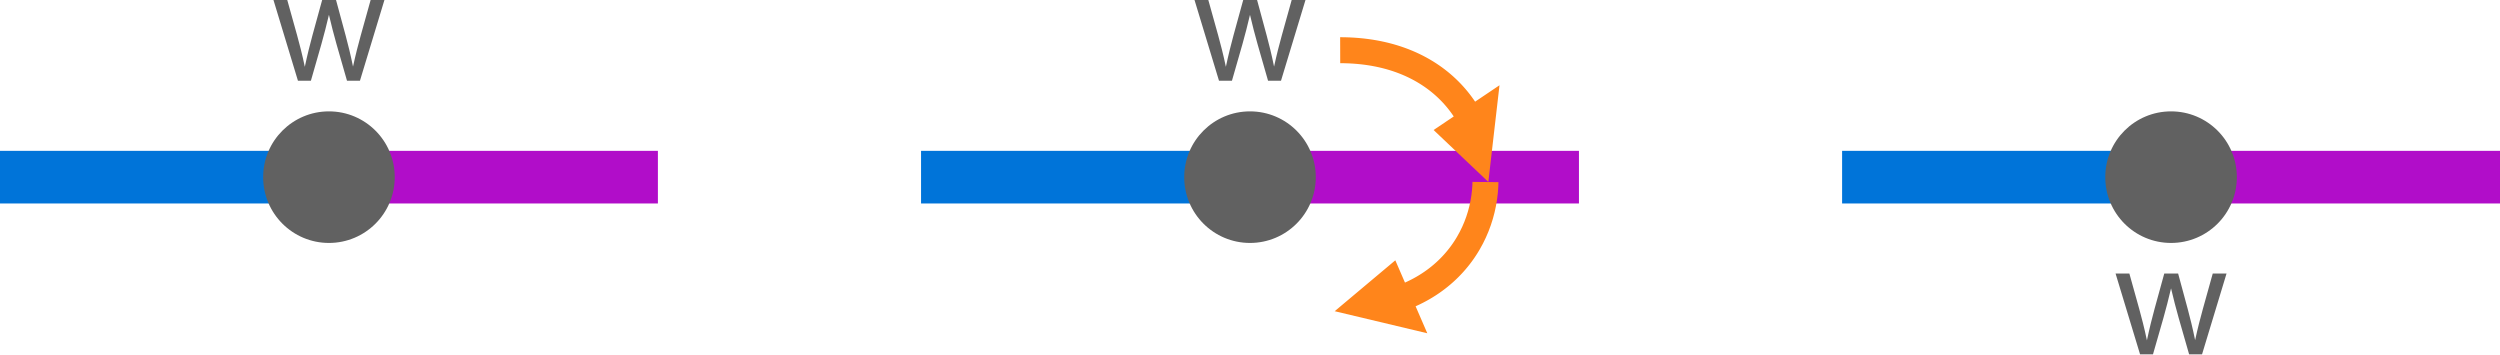
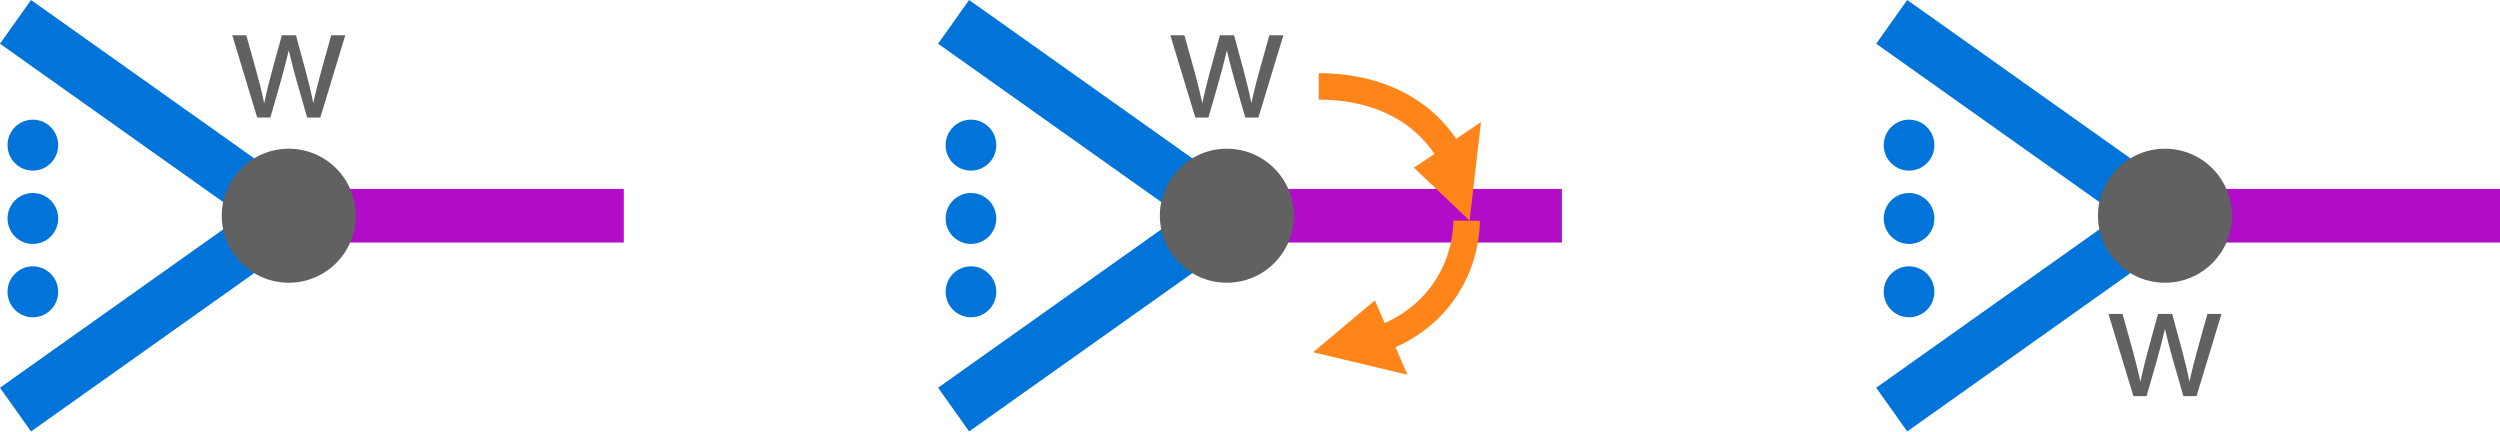
- <svg xmlns="http://www.w3.org/2000/svg" viewBox="0 0 1900 269.279">
-   <path d="M831.574 518.426h-250v-40h250z" style="fill:#0074d9;stroke-width:1.84;stroke-linecap:round;stroke-linejoin:round;paint-order:stroke fill markers" transform="translate(-581.574 -363.786)" />
-   <path d="M1081.574 518.426h-250v-40h250z" style="fill:#b10dc9;stroke-width:1.84;stroke-linecap:round;stroke-linejoin:round;paint-order:stroke fill markers" transform="translate(-581.574 -363.786)" />
-   <text x="785.567" y="425.166" style="font-size:112.438px;font-family:Inter;-inkscape-font-specification:Inter;text-align:start;writing-mode:lr-tb;direction:ltr;text-anchor:start;fill:#616161;stroke-width:3.024;stroke-linecap:round;stroke-linejoin:round;paint-order:stroke fill markers" transform="translate(-581.574 -363.786)">
-     <tspan x="785.567" y="425.166">w</tspan>
+ <svg xmlns="http://www.w3.org/2000/svg" viewBox="0 0 1865.471 321.936" version="1.1" id="svg10" width="1865.471" height="321.936">
+   <defs id="defs10" />
+   <path d="m 465.471,180.969 h -250 v -40 h 250 z" style="fill:#b10dc9;stroke-width:1.84;stroke-linecap:round;stroke-linejoin:round;paint-order:stroke fill markers" id="path2" />
+   <text x="169.464" y="87.709" style="font-size:112.438px;font-family:Inter;-inkscape-font-specification:Inter;text-align:start;writing-mode:lr-tb;direction:ltr;text-anchor:start;fill:#616161;stroke-width:3.024;stroke-linecap:round;stroke-linejoin:round;paint-order:stroke fill markers" id="text2">
+     <tspan x="169.464" y="87.709" id="tspan2">w</tspan>
  </text>
-   <path d="M781.574 498.426a50 50 0 0 1 50-50 50 50 0 0 1 50 50 50 50 0 0 1-50 50 50 50 0 0 1-50-50" style="fill:#616161;stroke-width:2.254;stroke-linecap:round;stroke-linejoin:round;paint-order:stroke fill markers" transform="translate(-581.574 -363.786)" />
-   <path d="M831.574 518.426h-250v-40h250z" style="fill:#0074d9;stroke-width:1.84;stroke-linecap:round;stroke-linejoin:round;paint-order:stroke fill markers" transform="translate(118.426 -363.786)" />
-   <path d="M1081.574 518.426h-250v-40h250z" style="fill:#b10dc9;stroke-width:1.84;stroke-linecap:round;stroke-linejoin:round;paint-order:stroke fill markers" transform="translate(118.426 -363.786)" />
-   <text x="785.567" y="425.166" style="font-size:112.438px;font-family:Inter;-inkscape-font-specification:Inter;text-align:start;writing-mode:lr-tb;direction:ltr;text-anchor:start;fill:#616161;stroke-width:3.024;stroke-linecap:round;stroke-linejoin:round;paint-order:stroke fill markers" transform="translate(118.426 -363.786)">
-     <tspan x="785.567" y="425.166">w</tspan>
+   <g id="svg12-36" transform="translate(700,4.9725453e-4)">
+     <g id="svg12-3-7" transform="matrix(-0.8155953,0.5786227,0.5786227,0.8155953,125.7483,34.49894)">
+       <path d="M 250,175.063 H 0 v -40 h 250 z" style="fill:#0074d9;stroke-width:1.84;stroke-linecap:round;stroke-linejoin:round;paint-order:stroke fill markers" id="path1-6-5" />
+     </g>
+     <g id="svg12-7-3" transform="matrix(1,0,0,-1,36.52187,260.6397)">
+       <g id="svg12-3-5-5" transform="matrix(-0.8155953,0.5786227,0.5786227,0.8155953,89.22643,-26.7965)">
+         <path d="M 250,175.063 H 0 v -40 h 250 z" style="fill:#0074d9;stroke-width:1.84;stroke-linecap:round;stroke-linejoin:round;paint-order:stroke fill markers" id="path1-6-3-6" />
+       </g>
+     </g>
+     <ellipse style="fill:#0074d9;fill-opacity:0.999;stroke:none;stroke-width:2.202;stroke-linejoin:round;stroke-dasharray:2.202, 4.405;paint-order:stroke fill markers" id="path12-2" cx="24.516" cy="163.022" rx="18.899" ry="19.018" />
+     <g id="svg12-2-9" transform="translate(-23.26923,-49.14332)">
+       <ellipse style="fill:#0074d9;fill-opacity:0.999;stroke:none;stroke-width:2.202;stroke-linejoin:round;stroke-dasharray:2.202, 4.405;paint-order:stroke fill markers" id="path12-9-1" cx="47.785" cy="157.443" rx="18.899" ry="19.018" />
+     </g>
+     <g id="svg12-5-2" transform="translate(-25.56273,372.2176)">
+       <ellipse style="fill:#0074d9;fill-opacity:0.999;stroke:none;stroke-width:2.202;stroke-linejoin:round;stroke-dasharray:2.202, 4.405;paint-order:stroke fill markers" id="path12-6-7" cx="50.079" cy="-154.473" rx="18.899" ry="19.018" />
+     </g>
+   </g>
+   <path d="M 1165.471,180.969 H 915.471 v -40 h 250 z" style="fill:#b10dc9;stroke-width:1.84;stroke-linecap:round;stroke-linejoin:round;paint-order:stroke fill markers" id="path5" />
+   <text x="869.464" y="87.709" style="font-size:112.438px;font-family:Inter;-inkscape-font-specification:Inter;text-align:start;writing-mode:lr-tb;direction:ltr;text-anchor:start;fill:#616161;stroke-width:3.024;stroke-linecap:round;stroke-linejoin:round;paint-order:stroke fill markers" id="text5">
+     <tspan x="869.464" y="87.709" id="tspan5">w</tspan>
  </text>
-   <path d="M781.574 498.426a50 50 0 0 1 50-50 50 50 0 0 1 50 50 50 50 0 0 1-50 50 50 50 0 0 1-50-50" style="fill:#616161;stroke-width:2.254;stroke-linecap:round;stroke-linejoin:round;paint-order:stroke fill markers" transform="translate(118.426 -363.786)" />
-   <path d="m971.104 462.595 15.309-10.301-.237-.351-.236-.352-.247-.366-.073-.11-.251-.353-.251-.353-.25-.353-.251-.353-.251-.353-.079-.104-.26-.346-.26-.347-.259-.346-.26-.347-.076-.105-.268-.34-.269-.339-.268-.34-.269-.339-.268-.34-.082-.1-.277-.333-.277-.332-.277-.333-.277-.332-.277-.333-.086-.094-.286-.326-.285-.325-.286-.325-.286-.326-.082-.096-.294-.318-.294-.318-.294-.318-.294-.318-.294-.317-.086-.092-.302-.31-.303-.31-.302-.31-.302-.31-.302-.31-.091-.087-.31-.302-.31-.302-.31-.302-.31-.302-.086-.09-.318-.294-.318-.294-.318-.294-.318-.294-.318-.294-.09-.085-.325-.286-.326-.285-.325-.286-.326-.285-.325-.286-.093-.081-.333-.277-.333-.277-.339-.282-.333-.277-.333-.277-.096-.077-.34-.269-.34-.268-.34-.268-.34-.268-.34-.268-.099-.074-.347-.259-.347-.259-.347-.259-.346-.26-.347-.259-.102-.071-.353-.25-.354-.25-.353-.25-.354-.249-.353-.25-.104-.069-.36-.24-.36-.241-.36-.241-.36-.24-.36-.241-.106-.066-.366-.231-.366-.232-.366-.231-.366-.231-.366-.231-.108-.065-.371-.221-.372-.222-.372-.221-.372-.222-.372-.222-.11-.063-.377-.212-.378-.212-.377-.212-.378-.212-.377-.211-.111-.063-.383-.202-.383-.203-.383-.202-.383-.202-.383-.202-.112-.063-.388-.192-.388-.192-.388-.192-.388-.193-.388-.192-.388-.192-.118-.054-.393-.182-.393-.182-.393-.182-.392-.182-.393-.183-.12-.055-.397-.172-.397-.172-.398-.172-.397-.172-.397-.172-.397-.172-.126-.047-.401-.162-.402-.162-.401-.162-.401-.162-.402-.162-.126-.05-.406-.152-.405-.152-.406-.152-.405-.152-.405-.151-.406-.152-.131-.043-.409-.142-.409-.142-.409-.141-.409-.142-.409-.142-.133-.047-.412-.131-.413-.132-.412-.131-.413-.132-.412-.131-.412-.132-.137-.042-.416-.121-.415-.121-.416-.122-.416-.121-.415-.122-.416-.121-.141-.037-.418-.111-.418-.111-.419-.112-.418-.111-.418-.111-.419-.111-.145-.034-.421-.101-.42-.101-.421-.101-.421-.101-.421-.102-.421-.101-.149-.03-.423-.091-.423-.091-.423-.091-.424-.091-.423-.092-.423-.091-.152-.028-.425-.081-.426-.081-.425-.081-.425-.081-.425-.081-.425-.081-.156-.027-.427-.071-.427-.072-.427-.071-.427-.071-.427-.071-.427-.071-.159-.027-.429-.061-.428-.062-.429-.061-.428-.061-.429-.062-.428-.061-.429-.061-.164-.017-.43-.052-.43-.052-.429-.051-.43-.052-.43-.052-.43-.051-.167-.019-.431-.041-.431-.042-.431-.042-.43-.042-.431-.042-.431-.042-.431-.042-.172-.011-.431-.033-.432-.032-.432-.033-.431-.032-.432-.033-.432-.032-.175-.014-.432-.023-.432-.023-.433-.023-.432-.023-.432-.023-.432-.023-.433-.023-.179-.009-.432-.014-.433-.013-.433-.014-.433-.014-.432-.014-.433-.013-.433-.014-.183-.004-.432-.005-.433-.005-.433-.004-.433-.005-.433-.004-.433-.005-.433-.004.001-.083-.003-.075.005-.077-.003-.075.001-.083v-.069l.001-.082-.003-.075.001-.083v-.069l.001-.083-.003-.075.001-.082v-.069l.001-.083-.003-.075.001-.083-.001-.069.002-.082-.004-.075.002-.083-.001-.069-.003-.075.001-.083-.003-.074.005-.077-.003-.075.001-.083-.003-.075.004-.077-.003-.074.001-.083-.003-.075.005-.077-.003-.075.001-.083-.003-.074.005-.078-.004-.074.002-.083-.004-.075.005-.077-.003-.075.001-.083-.003-.074.005-.077-.004-.075.002-.083-.001-.069.002-.083-.004-.075.002-.082-.001-.069.001-.083-.003-.075.001-.083v-.069l-.003-.074.005-.077-.003-.075.001-.083-.003-.075.004-.077-.003-.074.001-.083-.003-.075.005-.077-.003-.075.001-.083-.003-.075.004-.077-.003-.074.001-.083-.003-.075.005-.077-.003-.075.001-.083-.003-.075.005-.077-.004-.074.002-.083-.001-.069.001-.083-.003-.075.001-.083v-.068l.001-.083-.003-.075.001-.083v-.069l.001-.083-.003-.074.001-.083v-.069l.001-.083-.003-.075.001-.083v-.068l.001-.083-.003-.075-.003-.075.004-.077-.003-.075.001-.083-.003-.074.005-.077-.003-.075.001-.083-.003-.075.005-.077-.004-.075.002-.082-.004-.075.005-.077-.003-.075.001-.083-.003-.075.005-.077-.001-.068.002-.083-.004-.075.002-.083-.001-.069.002-.083-.004-.074.002-.083-.001-.069.001-.083-.003-.075.001-.083v-.069l.001-.082-.003-.075.001-.083v-.069l-.003-.075.001-.083-.003-.074.005-.077-.004-.075.002-.083-.004-.075.005-.077-.003-.075.001-.082-.003-.075.005-.077-.003-.075.001-.083-.003-.075.004-.077-.003-.074.001-.083-.003-.075.005-.077-.003-.075.001-.083-.003-.074.004-.078-.003-.074.001-.083v-.069l.001-.083-.003-.075.001-.083v-.068l.001-.083-.003-.075.001-.083v-.069l.001-.083-.003-.074.001-.083v-.069l.001-.083-.003-.075.001-.083v-.068l-.003-.075.001-.083-.003-.075-.001-.069-.003-.074.005-.077-.003-.075.001-.083-.003-.075.004-.077-.003-.075.001-.082-.003-.075.005-.077-.003-.075.001-.083-.003-.075.005-.077-.004-.074.001-.083v-.069l.001-.083-.003-.075.001-.083v-.068l.001-.083-.003-.075.001-.083v-.069l.001-.083-.003-.074.001-.083v-.069l.001-.083-.003-.075-.003-.074.005-.077-.004-.075.001-.083-.003-.075.005-.077-.003-.075.001-.082-.003-.075.005-.077-.004-.075.002-.083-.004-.075.005-.077-.003-.074.001-.083-.003-.075.005-.077-.003-.075.001-.083-.004-.074.005-.078-.003-.074.001-.083v-.069l.001-.083-.003-.075.001-.082v-.069l.001-.083v-.069l.001-.083-.003-.075.001-.082v-.069l.001-.083-.003-.075-.003-.075.004-.077-.003-.074.001-.083-.003-.075.005-.077.433.004.433.005.433.005.432.004.433.005.433.004.433.005.433.004.6.017.433.014.433.014.433.013.432.014.433.014.433.014.603.021.432.023.432.023.432.023.433.023.432.023.432.023.433.023.604.036.432.032.432.033.431.032.432.033.432.032.431.033.432.032.606.052.431.042.431.042.431.042.431.042.43.042.431.042.431.042.607.07.43.052.429.051.43.052.43.052.43.051.43.052.607.079.429.062.429.061.428.061.429.062.428.061.429.061.608.09.427.072.427.071.427.071.427.071.427.071.427.072.427.071.608.111.425.082.425.081.425.081.426.081.425.081.425.081.607.125.423.091.424.091.423.091.423.091.423.091.423.091.607.139.42.101.421.101.421.102.421.101.421.101.421.101.604.154.419.111.418.111.419.112.418.111.418.111.419.111.602.17.415.122.416.121.415.122.416.121.415.121.416.122.599.187.412.131.413.132.412.132.412.131.413.132.598.195.409.141.409.142.409.142.409.142.409.141.409.142.594.214.405.152.405.152.406.152.405.151.406.152.405.152.587.234.402.162.401.162.402.162.401.162.402.162.584.244.398.172.397.172.397.172.397.172.398.172.581.255.393.182.393.182.392.182.393.182.393.182.393.183.572.276.388.192.388.192.388.192.388.192.388.192.568.289.383.202.383.202.383.202.383.202.382.202.563.301.377.212.378.212.377.212.378.212.377.211.378.212.55.324.372.222.372.221.372.222.372.221.372.222.543.337.366.231.366.231.366.231.366.232.366.231.535.35.36.241.36.241.36.24.36.241.36.241.526.364.353.25.354.25.353.25.354.25.353.25.517.378.346.259.347.259.347.259.347.259.347.26.506.392.34.268.34.268.34.268.34.268.34.268.495.406.332.277.34.283.332.277.333.276.49.412.326.286.325.285.326.286.325.285.326.286.478.426.317.293.318.294.318.294.318.294.318.294.465.44.31.302.31.302.31.302.31.302.31.302.451.454.302.31.302.31.302.31.303.31.302.31.436.467.294.317.294.318.294.318.294.318.43.472.285.325.286.326.286.325.285.325.286.326.414.485.277.332.277.333.277.332.277.333.278.333.398.497.268.34.269.339.268.34.269.34.39.502.259.347.26.346.26.346.259.347.26.346.37.515.25.353.25.353.26.352.25.353.36.52.25.366.23.352.24.351 18.54-12.47-8.48 73.453zm-29.09 99.024 7.335 16.932.114-.047.384-.178.401-.186.392-.182.393-.182.393-.183.393-.182.116-.059.388-.192.388-.192.388-.192.388-.192.388-.192.115-.059.383-.202.383-.202.382-.202.383-.202.383-.202.114-.058.377-.212.378-.212.377-.212.378-.212.378-.212.112-.059.372-.221.371-.222.372-.221.372-.222.372-.221.372-.222.105-.07.366-.231.366-.231.366-.231.366-.231.366-.232.103-.071.36-.241.359-.24.36-.241.36-.24.36-.241.101-.073.353-.25.354-.25.353-.25.353-.25.354-.25.098-.076.347-.259.347-.259.347-.259.346-.26.347-.259.096-.078.34-.269.34-.268.34-.268.339-.268.34-.268.093-.082.339-.282.333-.277.333-.277.333-.277.096-.078.326-.285.325-.286.326-.285.325-.286.326-.285.093-.082.318-.294.318-.294.318-.293.318-.294.318-.294.09-.086.31-.302.31-.303.31-.302.31-.302.31-.302.087-.091.302-.31.302-.31.302-.31.302-.31.091-.088.293-.318.294-.317.294-.318.294-.318.294-.318.086-.093.286-.325.286-.326.285-.325.286-.325.286-.326.081-.098.277-.332.277-.333.278-.333.277-.332.085-.097.268-.339.269-.34.268-.34.269-.339.268-.34.08-.102.26-.346.26-.347.26-.346.259-.346.26-.347.075-.107.25-.353.251-.353.251-.353.251-.353.078-.107.241-.359.242-.359.242-.359.241-.359.242-.359.072-.113.233-.365.232-.365.233-.365.232-.365.075-.112.223-.371.224-.371.223-.371.223-.371.223-.371-.005.01.209-.379.209-.379.209-.379.209-.379.209-.379.21-.379.209-.379.209-.379.209-.379.209-.379-.072.138.19-.389.19-.389.19-.389.19-.389.191-.389.19-.389.19-.389.19-.389.19-.389.19-.389-.063.136.171-.398.17-.398.171-.397.17-.398.171-.398.171-.398.17-.398.171-.397.17-.398.171-.398-.055.133.151-.405.151-.406.151-.406.151-.406.151-.405.151-.406.151-.406.151-.405.151-.406.151-.406-.048.131.131-.413.131-.412.131-.413.131-.412.131-.413.132-.412.131-.413.131-.412.131-.413.131-.412-.043.128.112-.419.111-.418.111-.418.111-.419.112-.418.111-.419.111-.418.111-.418.111-.419.112-.418-.039.125.091-.423.092-.423.091-.423.091-.423.091-.424.091-.423.091-.423.091-.423.091-.423-.014.126.071-.427.071-.427.071-.427.071-.427.071-.427.071-.427.071-.427.071-.427.071-.427.071-.427-.011.124.051-.43.05-.429.051-.43.051-.43.053-.43.05-.43.05-.43.05-.43.05-.43.05-.43-.01.123.03-.432.03-.432.03-.432.03-.432.04-.431.03-.432.03-.432.03-.432.03-.432.03-.431-.01.121.01-.433.01-.433.01-.433.01-.432.01-.433.09.002.07-.002.08.006.07-.003.09.003h.06l.09.003.07-.003.08.003h.07l.09.002.07-.002.08.002.07.001.09.002.07-.002.08.002.07.001.08.002.08-.002.08.002.07.001.08-.002.08.002.07-.002.08.006.08-.003.08.003.07-.003.08.006.07-.002.09.002.07-.002.08.006.07-.003.09.003.07-.003.08.006.07-.002.09.002.07-.002.08.006.07-.002.09.002.07-.002.08.005.07-.002.08.002.07.001.09.002.07-.002.08.002.07.001.09.002.07-.002.08.002.07.001.08-.002.07.006.08-.003.08.003.08-.003.07.006.08-.002.08.002.08-.002.07.006.08-.003.08.003.08-.003.07.006.08-.002.08.002.07-.002.08.006.08-.002.08.002.07-.002.08.005.08-.002.08.002.07.001.08.002.08-.002.08.002.07.001.08.002.07-.002.09.002.07.001.08.002.07-.002.09.002.07.001.08.002.07-.002.09.002.06.001.09.002.07-.002.08-.002.07.005.08-.002.08.002.08-.002.07.006.08-.002.08.002.08-.002.07.006.08-.003.08.003.08-.003.07.006.08-.002.08.002.07-.002.08.006h.07l.08.003.08-.003.08.003h.07l.08.003.08-.003.08.003h.07l.08.002.08-.002.08.002.07.001.08.002.08-.002.08.002.07.001.07-.002.09.002.07-.002.08.006.07-.003.09.003.07-.003.08.006.07-.002.08.002.08-.002.08.006.07-.002.08.002.08-.002.08.005.07-.002.08.002.08-.002.07.006.08-.002.08.002.08-.002.07.005.08-.002.08.002.07.001.08.002.08-.002.08.002.07.001.08.002.08-.002.08.002.07.001.08.002.08-.002.08.002.07.001.08.002.08-.002.08.002.07.001.07-.002.09.002.07-.002h.07l.07-.002.08.006.08-.002.08.002.07-.002.08.005.08-.002.08.002.07-.002.08.006.07-.002.09.002.07-.002.08.006.07-.003.09.003h.07l.08.002.07-.002.09.003h.06l.09.002.07-.002.09.002.06.001.09.002.07-.002.08.002.07.001.09.002.07-.002.08-.002.07.006.08-.003.08.003.08-.003.07.006.08-.002.08.002.07-.002.08.006.08-.003.08.003.07-.002.08.005.08-.002.08.002.07-.002.08.006.08-.002.08.002.07-.002.08.005.07-.002.09.002.07.001.08.002.07-.002.09.002.07.001.08.002.07.001.08.002.07-.002.09.002.07.001.08.002.07-.002.08-.002.08.005.07-.002.08.002.08-.002.08.006-.02.433-.01.433-.01.432-.01.433-.01.433-.01.433-.04.803-.03.432-.03.432-.03.432-.03.431-.03.432-.03.432-.04.432-.03.432-.03.431-.06.804-.05.429-.05.43-.05.43-.06.43-.05.43-.05.43-.05.43-.05.43-.05.43-.05.429-.11.8-.07.427-.07.427-.07.427-.07.427-.07.427-.07.427-.07.427-.08.427-.07.427-.07.427-.15.795-.09.424-.09.423-.09.423-.09.423-.09.423-.09.423-.09.424-.1.423-.09.423-.09.423-.19.789-.11.418-.11.418-.11.419-.11.418-.11.418-.11.419-.12.418-.11.418-.11.419-.11.418-.23.781-.13.412-.13.413-.13.412-.14.413-.13.412-.13.413-.13.412-.13.413-.13.412-.13.413-.27.77-.15.406-.16.406-.15.405-.15.406-.15.406-.15.405-.15.406-.15.406-.15.405-.15.406-.31.759-.17.398-.18.398-.17.397-.17.398-.17.398-.17.398-.17.398-.17.398-.17.397-.17.398-.35.746-.19.388-.19.389-.19.389-.19.389-.19.389-.19.389-.19.389-.19.389-.19.389-.19.389-.39.73-.21.379-.21.379-.21.379-.21.379-.21.379-.21.379-.2.379-.21.379-.21.379-.21.379-.37.631-.22.371-.23.37-.22.371-.22.371-.34.539-.23.366-.23.365-.23.365-.24.365-.23.365-.35.529-.24.359-.24.359-.24.36-.24.359-.36.524-.25.353-.25.353-.25.353-.26.352-.25.353-.37.513-.262.346-.259.347-.26.346-.26.347-.384.507-.268.34-.269.339-.268.34-.268.34-.269.339-.4.496-.278.332-.277.333-.277.333-.277.332-.277.333-.417.483-.285.325-.286.325-.285.326-.286.325-.424.478-.294.317-.294.318-.294.318-.294.318-.294.318-.438.464-.302.31-.303.31-.302.31-.302.311-.302.31-.453.451-.31.302-.31.302-.31.302-.31.302-.311.302-.466.438-.318.293-.318.294-.318.294-.318.294-.472.432-.326.286-.325.285-.326.286-.325.285-.326.286-.485.418-.332.276-.333.277-.333.277-.339.283-.333.276-.497.404-.34.268-.34.268-.34.269-.34.268-.34.268-.508.389-.346.26-.347.259-.347.259-.347.259-.347.259-.518.376-.354.25-.353.25-.354.25-.353.25-.353.25-.528.361-.36.241-.36.241-.36.24-.36.241-.36.241-.536.347-.367.232-.366.231-.366.231-.366.231-.366.231-.544.335-.372.221-.372.222-.372.221-.372.222-.372.222-.552.321-.377.211-.378.212-.378.212-.377.212-.378.212-.558.308-.383.202-.383.202-.383.202-.383.202-.382.202-.383.202-.57.286-.388.192-.388.192-.388.192-.387.192-.388.193-.575.273-.392.182-.393.182-.393.182-.4.186-.385.179-.57.258 8.88 20.499-70.382-16.764z" style="display:inline;fill:#ff851b;stroke-width:32.221;stroke-miterlimit:4.1" transform="translate(118.426 -363.786)" />
-   <path d="M831.574 462.425h-250v40h250z" style="fill:#0074d9;stroke-width:1.84;stroke-linecap:round;stroke-linejoin:round;paint-order:stroke fill markers" transform="translate(818.426 -347.786)" />
-   <path d="M1081.574 462.425h-250v40h250z" style="fill:#b10dc9;stroke-width:1.84;stroke-linecap:round;stroke-linejoin:round;paint-order:stroke fill markers" transform="translate(818.426 -347.786)" />
-   <text x="785.567" y="617.065" style="font-size:112.438px;font-family:Inter;-inkscape-font-specification:Inter;text-align:start;writing-mode:lr-tb;direction:ltr;text-anchor:start;fill:#616161;stroke-width:3.024;stroke-linecap:round;stroke-linejoin:round;paint-order:stroke fill markers" transform="translate(818.426 -347.786)">
-     <tspan x="785.567" y="617.065">w</tspan>
+   <path d="m 865.471,160.969 a 50,50 0 0 1 50,-50 50,50 0 0 1 50,50 50,50 0 0 1 -50,50 50,50 0 0 1 -50,-50" style="fill:#616161;stroke-width:2.254;stroke-linecap:round;stroke-linejoin:round;paint-order:stroke fill markers" id="path6" />
+   <path d="m 1055.001,125.138 15.309,-10.301 -0.237,-0.351 -0.236,-0.352 -0.247,-0.366 -0.073,-0.11 -0.251,-0.353 -0.251,-0.353 -0.25,-0.353 -0.251,-0.353 -0.251,-0.353 -0.079,-0.104 -0.26,-0.346 -0.26,-0.347 -0.259,-0.346 -0.26,-0.347 -0.076,-0.105 -0.268,-0.34 -0.269,-0.339 -0.268,-0.34 -0.269,-0.339 -0.268,-0.34 -0.082,-0.1 -0.277,-0.333 -0.277,-0.332 -0.277,-0.333 -0.277,-0.332 -0.277,-0.333 -0.086,-0.094 -0.286,-0.326 -0.285,-0.325 -0.286,-0.325 -0.286,-0.326 -0.082,-0.096 -0.294,-0.318 -0.294,-0.318 -0.294,-0.318 -0.294,-0.318 -0.294,-0.317 -0.086,-0.092 -0.302,-0.31 -0.303,-0.31 -0.302,-0.31 -0.302,-0.31 -0.302,-0.31 -0.091,-0.087 -0.31,-0.302 -0.31,-0.302 -0.31,-0.302 -0.31,-0.302 -0.086,-0.09 -0.318,-0.294 -0.318,-0.294 -0.318,-0.294 -0.318,-0.294 -0.318,-0.294 -0.09,-0.085 -0.325,-0.286 -0.326,-0.285 -0.325,-0.286 -0.326,-0.285 -0.325,-0.286 -0.093,-0.081 -0.333,-0.277 -0.333,-0.277 -0.339,-0.282 -0.333,-0.277 -0.333,-0.277 -0.096,-0.077 -0.34,-0.269 -0.34,-0.268 -0.34,-0.268 -0.34,-0.268 -0.34,-0.268 -0.099,-0.074 -0.347,-0.259 -0.347,-0.259 -0.347,-0.259 -0.346,-0.26 -0.347,-0.259 -0.102,-0.071 -0.353,-0.25 -0.354,-0.25 -0.353,-0.25 -0.354,-0.249 -0.353,-0.25 -0.104,-0.069 -0.36,-0.24 -0.36,-0.241 -0.36,-0.241 -0.36,-0.24 -0.36,-0.241 -0.106,-0.066 -0.366,-0.231 -0.366,-0.232 -0.366,-0.231 -0.366,-0.231 -0.366,-0.231 -0.108,-0.065 -0.371,-0.221 -0.372,-0.222 -0.372,-0.221 -0.372,-0.222 -0.372,-0.222 -0.11,-0.063 -0.377,-0.212 -0.378,-0.212 -0.377,-0.212 -0.378,-0.212 -0.377,-0.211 -0.111,-0.063 -0.383,-0.202 -0.383,-0.203 -0.383,-0.202 -0.383,-0.202 -0.383,-0.202 -0.112,-0.063 -0.388,-0.192 -0.388,-0.192 -0.388,-0.192 -0.388,-0.193 -0.388,-0.192 -0.388,-0.192 -0.118,-0.054 -0.393,-0.182 -0.393,-0.182 -0.393,-0.182 -0.392,-0.182 -0.393,-0.183 -0.12,-0.055 -0.397,-0.172 -0.397,-0.172 -0.398,-0.172 -0.397,-0.172 -0.397,-0.172 -0.397,-0.172 -0.126,-0.047 -0.401,-0.162 -0.402,-0.162 -0.401,-0.162 -0.401,-0.162 -0.402,-0.162 -0.126,-0.05 -0.406,-0.152 -0.405,-0.152 -0.406,-0.152 -0.405,-0.152 -0.405,-0.151 -0.406,-0.152 -0.131,-0.043 -0.409,-0.142 -0.409,-0.142 -0.409,-0.141 -0.409,-0.142 -0.409,-0.142 -0.133,-0.047 -0.412,-0.131 -0.413,-0.132 -0.412,-0.131 -0.413,-0.132 -0.412,-0.131 -0.412,-0.132 -0.137,-0.042 -0.416,-0.121 -0.415,-0.121 -0.416,-0.122 -0.416,-0.121 -0.415,-0.122 -0.416,-0.121 -0.141,-0.037 -0.418,-0.111 -0.418,-0.111 -0.419,-0.112 -0.418,-0.111 -0.418,-0.111 -0.419,-0.111 -0.145,-0.034 -0.421,-0.101 -0.42,-0.101 -0.421,-0.101 -0.421,-0.101 -0.421,-0.102 -0.421,-0.101 -0.149,-0.03 -0.423,-0.091 -0.423,-0.091 -0.423,-0.091 -0.424,-0.091 -0.423,-0.092 -0.423,-0.091 -0.152,-0.028 -0.425,-0.081 -0.426,-0.081 -0.425,-0.081 -0.425,-0.081 -0.425,-0.081 -0.425,-0.081 -0.156,-0.027 -0.427,-0.071 -0.427,-0.072 -0.427,-0.071 -0.427,-0.071 -0.427,-0.071 -0.427,-0.071 -0.159,-0.027 -0.429,-0.061 -0.428,-0.062 -0.429,-0.061 -0.428,-0.061 -0.429,-0.062 -0.428,-0.061 -0.429,-0.061 -0.164,-0.017 -0.43,-0.052 -0.43,-0.052 -0.429,-0.051 -0.43,-0.052 -0.43,-0.052 -0.43,-0.051 -0.167,-0.019 -0.431,-0.041 -0.431,-0.042 -0.431,-0.042 -0.43,-0.042 -0.431,-0.042 -0.431,-0.042 -0.431,-0.042 -0.172,-0.011 -0.431,-0.033 -0.432,-0.032 -0.432,-0.033 -0.431,-0.032 -0.432,-0.033 -0.432,-0.032 -0.175,-0.014 -0.432,-0.023 -0.432,-0.023 -0.433,-0.023 -0.432,-0.023 -0.432,-0.023 -0.432,-0.023 -0.433,-0.023 -0.179,-0.009 -0.432,-0.014 -0.433,-0.013 -0.433,-0.014 -0.433,-0.014 -0.432,-0.014 -0.433,-0.013 -0.433,-0.014 -0.183,-0.004 -0.432,-0.005 -0.433,-0.005 -0.433,-0.004 -0.433,-0.005 -0.433,-0.004 -0.433,-0.005 -0.433,-0.004 10e-4,-0.083 -0.003,-0.075 0.005,-0.077 -0.003,-0.075 10e-4,-0.083 v -0.069 l 10e-4,-0.082 -0.003,-0.075 10e-4,-0.083 v -0.069 l 10e-4,-0.083 -0.003,-0.075 10e-4,-0.082 v -0.069 l 10e-4,-0.083 -0.003,-0.075 0.001,-0.083 -0.001,-0.069 0.002,-0.082 -0.004,-0.075 0.002,-0.083 -10e-4,-0.069 -0.003,-0.075 0.001,-0.083 -0.003,-0.074 0.005,-0.077 -0.003,-0.075 0.001,-0.083 -0.003,-0.075 0.004,-0.077 -0.003,-0.074 10e-4,-0.083 -0.003,-0.075 0.005,-0.077 -0.003,-0.075 10e-4,-0.083 -0.003,-0.074 0.005,-0.078 -0.004,-0.074 0.002,-0.083 -0.004,-0.075 0.005,-0.077 -0.003,-0.075 10e-4,-0.083 -0.003,-0.074 0.005,-0.077 -0.004,-0.075 0.002,-0.083 -10e-4,-0.069 0.002,-0.083 -0.004,-0.075 0.002,-0.082 -10e-4,-0.069 10e-4,-0.083 -0.003,-0.075 0.001,-0.083 v -0.069 l -0.003,-0.074 0.005,-0.077 -0.003,-0.075 0.001,-0.083 -0.003,-0.075 0.004,-0.077 -0.003,-0.074 10e-4,-0.083 -0.003,-0.075 0.005,-0.077 -0.003,-0.075 10e-4,-0.083 -0.003,-0.075 0.004,-0.077 -0.003,-0.074 10e-4,-0.083 -0.003,-0.075 0.005,-0.077 -0.003,-0.075 10e-4,-0.083 -0.003,-0.075 0.005,-0.077 -0.004,-0.074 0.002,-0.083 -10e-4,-0.069 10e-4,-0.083 -0.003,-0.075 10e-4,-0.083 v -0.068 l 10e-4,-0.083 -0.003,-0.075 0.001,-0.083 v -0.069 l 10e-4,-0.083 -0.003,-0.074 10e-4,-0.083 v -0.069 l 0.001,-0.083 -0.003,-0.075 10e-4,-0.083 v -0.068 l 10e-4,-0.083 -0.003,-0.075 -0.003,-0.075 0.004,-0.077 -0.003,-0.075 0.001,-0.083 -0.003,-0.074 0.005,-0.077 -0.003,-0.075 0.001,-0.083 -0.003,-0.075 0.005,-0.077 -0.004,-0.075 0.002,-0.082 -0.004,-0.075 0.005,-0.077 -0.003,-0.075 10e-4,-0.083 -0.003,-0.075 0.005,-0.077 -10e-4,-0.068 0.002,-0.083 -0.004,-0.075 0.002,-0.083 -0.001,-0.069 0.002,-0.083 -0.004,-0.074 0.002,-0.083 -10e-4,-0.069 10e-4,-0.083 -0.003,-0.075 10e-4,-0.083 v -0.069 l 10e-4,-0.082 -0.003,-0.075 10e-4,-0.083 v -0.069 l -0.003,-0.075 10e-4,-0.083 -0.003,-0.074 0.005,-0.077 -0.004,-0.075 0.002,-0.083 -0.004,-0.075 0.005,-0.077 -0.003,-0.075 10e-4,-0.082 -0.003,-0.075 0.005,-0.077 -0.003,-0.075 10e-4,-0.083 -0.003,-0.075 0.004,-0.077 -0.003,-0.074 10e-4,-0.083 -0.003,-0.075 0.005,-0.077 -0.003,-0.075 10e-4,-0.083 -0.003,-0.074 0.004,-0.078 -0.003,-0.074 0.001,-0.083 v -0.069 l 10e-4,-0.083 -0.003,-0.075 10e-4,-0.083 v -0.068 l 0.001,-0.083 -0.003,-0.075 10e-4,-0.083 v -0.069 l 10e-4,-0.083 -0.003,-0.074 10e-4,-0.083 v -0.069 l 10e-4,-0.083 -0.003,-0.075 10e-4,-0.083 v -0.068 l -0.003,-0.075 10e-4,-0.083 -0.003,-0.075 -10e-4,-0.069 -0.003,-0.074 0.005,-0.077 -0.003,-0.075 0.001,-0.083 -0.003,-0.075 0.004,-0.077 -0.003,-0.075 10e-4,-0.082 -0.003,-0.075 0.005,-0.077 -0.003,-0.075 10e-4,-0.083 -0.003,-0.075 0.005,-0.077 -0.004,-0.074 10e-4,-0.083 v -0.069 l 10e-4,-0.083 -0.003,-0.075 10e-4,-0.083 v -0.068 l 10e-4,-0.083 -0.003,-0.075 10e-4,-0.083 v -0.069 l 10e-4,-0.083 -0.003,-0.074 0.001,-0.083 v -0.069 l 10e-4,-0.083 -0.003,-0.075 -0.003,-0.074 0.005,-0.077 -0.004,-0.075 10e-4,-0.083 -0.003,-0.075 0.005,-0.077 -0.003,-0.075 10e-4,-0.082 -0.003,-0.075 0.005,-0.077 -0.004,-0.075 0.002,-0.083 -0.004,-0.075 0.005,-0.077 -0.003,-0.074 10e-4,-0.083 -0.003,-0.075 0.005,-0.077 -0.003,-0.075 10e-4,-0.083 -0.004,-0.074 0.005,-0.078 -0.003,-0.074 0.001,-0.083 v -0.069 l 10e-4,-0.083 -0.003,-0.075 10e-4,-0.082 v -0.069 l 0.001,-0.083 v -0.069 l 10e-4,-0.083 -0.003,-0.075 10e-4,-0.082 v -0.069 l 0.001,-0.083 -0.003,-0.075 -0.003,-0.075 0.004,-0.077 -0.003,-0.074 0.001,-0.083 -0.003,-0.075 0.005,-0.077 0.433,0.004 0.433,0.005 0.433,0.005 0.432,0.004 0.433,0.005 0.433,0.004 0.433,0.005 0.433,0.004 0.6,0.017 0.433,0.014 0.433,0.014 0.433,0.013 0.432,0.014 0.433,0.014 0.433,0.014 0.603,0.021 0.432,0.023 0.432,0.023 0.432,0.023 0.433,0.023 0.432,0.023 0.432,0.023 0.433,0.023 0.604,0.036 0.432,0.032 0.432,0.033 0.431,0.032 0.432,0.033 0.432,0.032 0.431,0.033 0.432,0.032 0.606,0.052 0.431,0.042 0.431,0.042 0.431,0.042 0.431,0.042 0.43,0.042 0.431,0.042 0.431,0.042 0.607,0.07 0.43,0.052 0.429,0.051 0.43,0.052 0.43,0.052 0.43,0.051 0.43,0.052 0.607,0.079 0.429,0.062 0.429,0.061 0.428,0.061 0.429,0.062 0.428,0.061 0.429,0.061 0.608,0.09 0.427,0.072 0.427,0.071 0.427,0.071 0.427,0.071 0.427,0.071 0.427,0.072 0.427,0.071 0.608,0.111 0.425,0.082 0.425,0.081 0.425,0.081 0.426,0.081 0.425,0.081 0.425,0.081 0.607,0.125 0.423,0.091 0.424,0.091 0.423,0.091 0.423,0.091 0.423,0.091 0.423,0.091 0.607,0.139 0.42,0.101 0.421,0.101 0.421,0.102 0.421,0.101 0.421,0.101 0.421,0.101 0.604,0.154 0.419,0.111 0.418,0.111 0.419,0.112 0.418,0.111 0.418,0.111 0.419,0.111 0.602,0.17 0.415,0.122 0.416,0.121 0.415,0.122 0.416,0.121 0.415,0.121 0.416,0.122 0.599,0.187 0.412,0.131 0.413,0.132 0.412,0.132 0.412,0.131 0.413,0.132 0.598,0.195 0.409,0.141 0.409,0.142 0.409,0.142 0.409,0.142 0.409,0.141 0.409,0.142 0.594,0.214 0.405,0.152 0.405,0.152 0.406,0.152 0.405,0.151 0.406,0.152 0.405,0.152 0.587,0.234 0.402,0.162 0.401,0.162 0.402,0.162 0.401,0.162 0.402,0.162 0.584,0.244 0.398,0.172 0.397,0.172 0.397,0.172 0.397,0.172 0.398,0.172 0.581,0.255 0.393,0.182 0.393,0.182 0.392,0.182 0.393,0.182 0.393,0.182 0.393,0.183 0.572,0.276 0.388,0.192 0.388,0.192 0.388,0.192 0.388,0.192 0.388,0.192 0.568,0.289 0.383,0.202 0.383,0.202 0.383,0.202 0.383,0.202 0.382,0.202 0.563,0.301 0.377,0.212 0.378,0.212 0.377,0.212 0.378,0.212 0.377,0.211 0.378,0.212 0.55,0.324 0.372,0.222 0.372,0.221 0.372,0.222 0.372,0.221 0.372,0.222 0.543,0.337 0.366,0.231 0.366,0.231 0.366,0.231 0.366,0.232 0.366,0.231 0.535,0.35 0.36,0.241 0.36,0.241 0.36,0.24 0.36,0.241 0.36,0.241 0.526,0.364 0.353,0.25 0.354,0.25 0.353,0.25 0.354,0.25 0.353,0.25 0.517,0.378 0.346,0.259 0.347,0.259 0.347,0.259 0.347,0.259 0.347,0.26 0.506,0.392 0.34,0.268 0.34,0.268 0.34,0.268 0.34,0.268 0.34,0.268 0.495,0.406 0.332,0.277 0.34,0.283 0.332,0.277 0.333,0.276 0.49,0.412 0.326,0.286 0.325,0.285 0.326,0.286 0.325,0.285 0.326,0.286 0.478,0.426 0.317,0.293 0.318,0.294 0.318,0.294 0.318,0.294 0.318,0.294 0.465,0.44 0.31,0.302 0.31,0.302 0.31,0.302 0.31,0.302 0.31,0.302 0.451,0.454 0.302,0.31 0.302,0.31 0.302,0.31 0.303,0.31 0.302,0.31 0.436,0.467 0.294,0.317 0.294,0.318 0.294,0.318 0.294,0.318 0.43,0.472 0.285,0.325 0.286,0.326 0.286,0.325 0.285,0.325 0.286,0.326 0.414,0.485 0.277,0.332 0.277,0.333 0.277,0.332 0.277,0.333 0.278,0.333 0.398,0.497 0.268,0.34 0.269,0.339 0.268,0.34 0.269,0.34 0.39,0.502 0.259,0.347 0.26,0.346 0.26,0.346 0.259,0.347 0.26,0.346 0.37,0.515 0.25,0.353 0.25,0.353 0.26,0.352 0.25,0.353 0.36,0.52 0.25,0.366 0.23,0.352 0.24,0.351 18.54,-12.47 -8.48,73.453 z m -29.09,99.024 7.335,16.932 0.114,-0.047 0.384,-0.178 0.401,-0.186 0.392,-0.182 0.393,-0.182 0.393,-0.183 0.393,-0.182 0.116,-0.059 0.388,-0.192 0.388,-0.192 0.388,-0.192 0.388,-0.192 0.388,-0.192 0.115,-0.059 0.383,-0.202 0.383,-0.202 0.382,-0.202 0.383,-0.202 0.383,-0.202 0.114,-0.058 0.377,-0.212 0.378,-0.212 0.377,-0.212 0.378,-0.212 0.378,-0.212 0.112,-0.059 0.372,-0.221 0.371,-0.222 0.372,-0.221 0.372,-0.222 0.372,-0.221 0.372,-0.222 0.105,-0.07 0.366,-0.231 0.366,-0.231 0.366,-0.231 0.366,-0.231 0.366,-0.232 0.103,-0.071 0.36,-0.241 0.359,-0.24 0.36,-0.241 0.36,-0.24 0.36,-0.241 0.101,-0.073 0.353,-0.25 0.354,-0.25 0.353,-0.25 0.353,-0.25 0.354,-0.25 0.098,-0.076 0.347,-0.259 0.347,-0.259 0.347,-0.259 0.346,-0.26 0.347,-0.259 0.096,-0.078 0.34,-0.269 0.34,-0.268 0.34,-0.268 0.339,-0.268 0.34,-0.268 0.093,-0.082 0.339,-0.282 0.333,-0.277 0.333,-0.277 0.333,-0.277 0.096,-0.078 0.326,-0.285 0.325,-0.286 0.326,-0.285 0.325,-0.286 0.326,-0.285 0.093,-0.082 0.318,-0.294 0.318,-0.294 0.318,-0.293 0.318,-0.294 0.318,-0.294 0.09,-0.086 0.31,-0.302 0.31,-0.303 0.31,-0.302 0.31,-0.302 0.31,-0.302 0.087,-0.091 0.302,-0.31 0.302,-0.31 0.302,-0.31 0.302,-0.31 0.091,-0.088 0.293,-0.318 0.294,-0.317 0.294,-0.318 0.294,-0.318 0.294,-0.318 0.086,-0.093 0.286,-0.325 0.286,-0.326 0.285,-0.325 0.286,-0.325 0.286,-0.326 0.081,-0.098 0.277,-0.332 0.277,-0.333 0.278,-0.333 0.277,-0.332 0.085,-0.097 0.268,-0.339 0.269,-0.34 0.268,-0.34 0.269,-0.339 0.268,-0.34 0.08,-0.102 0.26,-0.346 0.26,-0.347 0.26,-0.346 0.259,-0.346 0.26,-0.347 0.075,-0.107 0.25,-0.353 0.251,-0.353 0.251,-0.353 0.251,-0.353 0.078,-0.107 0.241,-0.359 0.242,-0.359 0.242,-0.359 0.241,-0.359 0.242,-0.359 0.072,-0.113 0.233,-0.365 0.232,-0.365 0.233,-0.365 0.232,-0.365 0.075,-0.112 0.223,-0.371 0.224,-0.371 0.223,-0.371 0.223,-0.371 0.223,-0.371 -0.01,0.01 0.209,-0.379 0.209,-0.379 0.209,-0.379 0.209,-0.379 0.209,-0.379 0.21,-0.379 0.209,-0.379 0.209,-0.379 0.209,-0.379 0.209,-0.379 -0.072,0.138 0.19,-0.389 0.19,-0.389 0.19,-0.389 0.19,-0.389 0.191,-0.389 0.19,-0.389 0.19,-0.389 0.19,-0.389 0.19,-0.389 0.19,-0.389 -0.063,0.136 0.171,-0.398 0.17,-0.398 0.171,-0.397 0.17,-0.398 0.171,-0.398 0.171,-0.398 0.17,-0.398 0.171,-0.397 0.17,-0.398 0.171,-0.398 -0.055,0.133 0.151,-0.405 0.151,-0.406 0.151,-0.406 0.151,-0.406 0.151,-0.405 0.151,-0.406 0.151,-0.406 0.151,-0.405 0.151,-0.406 0.151,-0.406 -0.048,0.131 0.131,-0.413 0.131,-0.412 0.131,-0.413 0.131,-0.412 0.131,-0.413 0.132,-0.412 0.131,-0.413 0.131,-0.412 0.131,-0.413 0.131,-0.412 -0.043,0.128 0.112,-0.419 0.111,-0.418 0.111,-0.418 0.111,-0.419 0.112,-0.418 0.111,-0.419 0.111,-0.418 0.111,-0.418 0.111,-0.419 0.112,-0.418 -0.039,0.125 0.091,-0.423 0.092,-0.423 0.091,-0.423 0.091,-0.423 0.091,-0.424 0.091,-0.423 0.091,-0.423 0.091,-0.423 0.091,-0.423 -0.014,0.126 0.071,-0.427 0.071,-0.427 0.071,-0.427 0.071,-0.427 0.071,-0.427 0.071,-0.427 0.071,-0.427 0.071,-0.427 0.071,-0.427 0.071,-0.427 -0.011,0.124 0.051,-0.43 0.05,-0.429 0.051,-0.43 0.051,-0.43 0.053,-0.43 0.05,-0.43 0.05,-0.43 0.05,-0.43 0.05,-0.43 0.05,-0.43 -0.01,0.123 0.03,-0.432 0.03,-0.432 0.03,-0.432 0.03,-0.432 0.04,-0.431 0.03,-0.432 0.03,-0.432 0.03,-0.432 0.03,-0.432 0.03,-0.431 -0.01,0.121 0.01,-0.433 0.01,-0.433 0.01,-0.433 0.01,-0.432 0.01,-0.433 0.09,0.002 0.07,-0.002 0.08,0.006 0.07,-0.003 0.09,0.003 h 0.06 l 0.09,0.003 0.07,-0.003 0.08,0.003 h 0.07 l 0.09,0.002 0.07,-0.002 0.08,0.002 0.07,0.001 0.09,0.002 0.07,-0.002 0.08,0.002 0.07,0.001 0.08,0.002 0.08,-0.002 0.08,0.002 0.07,0.001 0.08,-0.002 0.08,0.002 0.07,-0.002 0.08,0.006 0.08,-0.003 0.08,0.003 0.07,-0.003 0.08,0.006 0.07,-0.002 0.09,0.002 0.07,-0.002 0.08,0.006 0.07,-0.003 0.09,0.003 0.07,-0.003 0.08,0.006 0.07,-0.002 0.09,0.002 0.07,-0.002 0.08,0.006 0.07,-0.002 0.09,0.002 0.07,-0.002 0.08,0.005 0.07,-0.002 0.08,0.002 0.07,0.001 0.09,0.002 0.07,-0.002 0.08,0.002 0.07,10e-4 0.09,0.002 0.07,-0.002 0.08,0.002 0.07,0.001 0.08,-0.002 0.07,0.006 0.08,-0.003 0.08,0.003 0.08,-0.003 0.07,0.006 0.08,-0.002 0.08,0.002 0.08,-0.002 0.07,0.006 0.08,-0.003 0.08,0.003 0.08,-0.003 0.07,0.006 0.08,-0.002 0.08,0.002 0.07,-0.002 0.08,0.006 0.08,-0.002 0.08,0.002 0.07,-0.002 0.08,0.005 0.08,-0.002 0.08,0.002 0.07,0.001 0.08,0.002 0.08,-0.002 0.08,0.002 0.07,0.001 0.08,0.002 0.07,-0.002 0.09,0.002 0.07,0.001 0.08,0.002 0.07,-0.002 0.09,0.002 0.07,0.001 0.08,0.002 0.07,-0.002 0.09,0.002 0.06,0.001 0.09,0.002 0.07,-0.002 0.08,-0.002 0.07,0.005 0.08,-0.002 0.08,0.002 0.08,-0.002 0.07,0.006 0.08,-0.002 0.08,0.002 0.08,-0.002 0.07,0.006 0.08,-0.003 0.08,0.003 0.08,-0.003 0.07,0.006 0.08,-0.002 0.08,0.002 0.07,-0.002 0.08,0.006 h 0.07 l 0.08,0.003 0.08,-0.003 0.08,0.003 h 0.07 l 0.08,0.003 0.08,-0.003 0.08,0.003 h 0.07 l 0.08,0.002 0.08,-0.002 0.08,0.002 0.07,0.001 0.08,0.002 0.08,-0.002 0.08,0.002 0.07,0.001 0.07,-0.002 0.09,0.002 0.07,-0.002 0.08,0.006 0.07,-0.003 0.09,0.003 0.07,-0.003 0.08,0.006 0.07,-0.002 0.08,0.002 0.08,-0.002 0.08,0.006 0.07,-0.002 0.08,0.002 0.08,-0.002 0.08,0.005 0.07,-0.002 0.08,0.002 0.08,-0.002 0.07,0.006 0.08,-0.002 0.08,0.002 0.08,-0.002 0.07,0.005 0.08,-0.002 0.08,0.002 0.07,0.001 0.08,0.002 0.08,-0.002 0.08,0.002 0.07,0.001 0.08,0.002 0.08,-0.002 0.08,0.002 0.07,0.001 0.08,0.002 0.08,-0.002 0.08,0.002 0.07,0.001 0.08,0.002 0.08,-0.002 0.08,0.002 0.07,0.001 0.07,-0.002 0.09,0.002 0.07,-0.002 h 0.07 l 0.07,-0.002 0.08,0.006 0.08,-0.002 0.08,0.002 0.07,-0.002 0.08,0.005 0.08,-0.002 0.08,0.002 0.07,-0.002 0.08,0.006 0.07,-0.002 0.09,0.002 0.07,-0.002 0.08,0.006 0.07,-0.003 0.09,0.003 h 0.07 l 0.08,0.002 0.07,-0.002 0.09,0.003 h 0.06 l 0.09,0.002 0.07,-0.002 0.09,0.002 0.06,0.001 0.09,0.002 0.07,-0.002 0.08,0.002 0.07,0.001 0.09,0.002 0.07,-0.002 0.08,-0.002 0.07,0.006 0.08,-0.003 0.08,0.003 0.08,-0.003 0.07,0.006 0.08,-0.002 0.08,0.002 0.07,-0.002 0.08,0.006 0.08,-0.003 0.08,0.003 0.07,-0.002 0.08,0.005 0.08,-0.002 0.08,0.002 0.07,-0.002 0.08,0.006 0.08,-0.002 0.08,0.002 0.07,-0.002 0.08,0.005 0.07,-0.002 0.09,0.002 0.07,0.001 0.08,0.002 0.07,-0.002 0.09,0.002 0.07,0.001 0.08,0.002 0.07,0.001 0.08,0.002 0.07,-0.002 0.09,0.002 0.07,0.001 0.08,0.002 0.07,-0.002 0.08,-0.002 0.08,0.005 0.07,-0.002 0.08,0.002 0.08,-0.002 0.08,0.006 -0.02,0.433 -0.01,0.433 -0.01,0.432 -0.01,0.433 -0.01,0.433 -0.01,0.433 -0.04,0.803 -0.03,0.432 -0.03,0.432 -0.03,0.432 -0.03,0.431 -0.03,0.432 -0.03,0.432 -0.04,0.432 -0.03,0.432 -0.03,0.431 -0.06,0.804 -0.05,0.429 -0.05,0.43 -0.05,0.43 -0.06,0.43 -0.05,0.43 -0.05,0.43 -0.05,0.43 -0.05,0.43 -0.05,0.43 -0.05,0.429 -0.11,0.8 -0.07,0.427 -0.07,0.427 -0.07,0.427 -0.07,0.427 -0.07,0.427 -0.07,0.427 -0.07,0.427 -0.08,0.427 -0.07,0.427 -0.07,0.427 -0.15,0.795 -0.09,0.424 -0.09,0.423 -0.09,0.423 -0.09,0.423 -0.09,0.423 -0.09,0.423 -0.09,0.424 -0.1,0.423 -0.09,0.423 -0.09,0.423 -0.19,0.789 -0.11,0.418 -0.11,0.418 -0.11,0.419 -0.11,0.418 -0.11,0.418 -0.11,0.419 -0.12,0.418 -0.11,0.418 -0.11,0.419 -0.11,0.418 -0.23,0.781 -0.13,0.412 -0.13,0.413 -0.13,0.412 -0.14,0.413 -0.13,0.412 -0.13,0.413 -0.13,0.412 -0.13,0.413 -0.13,0.412 -0.13,0.413 -0.27,0.77 -0.15,0.406 -0.16,0.406 -0.15,0.405 -0.15,0.406 -0.15,0.406 -0.15,0.405 -0.15,0.406 -0.15,0.406 -0.15,0.405 -0.15,0.406 -0.31,0.759 -0.17,0.398 -0.18,0.398 -0.17,0.397 -0.17,0.398 -0.17,0.398 -0.17,0.398 -0.17,0.398 -0.17,0.398 -0.17,0.397 -0.17,0.398 -0.35,0.746 -0.19,0.388 -0.19,0.389 -0.19,0.389 -0.19,0.389 -0.19,0.389 -0.19,0.389 -0.19,0.389 -0.19,0.389 -0.19,0.389 -0.19,0.389 -0.39,0.73 -0.21,0.379 -0.21,0.379 -0.21,0.379 -0.21,0.379 -0.21,0.379 -0.21,0.379 -0.2,0.379 -0.21,0.379 -0.21,0.379 -0.21,0.379 -0.37,0.631 -0.22,0.371 -0.23,0.37 -0.22,0.371 -0.22,0.371 -0.34,0.539 -0.23,0.366 -0.23,0.365 -0.23,0.365 -0.24,0.365 -0.23,0.365 -0.35,0.529 -0.24,0.359 -0.24,0.359 -0.24,0.36 -0.24,0.359 -0.36,0.524 -0.25,0.353 -0.25,0.353 -0.25,0.353 -0.26,0.352 -0.25,0.353 -0.37,0.513 -0.262,0.346 -0.259,0.347 -0.26,0.346 -0.26,0.347 -0.384,0.507 -0.268,0.34 -0.269,0.339 -0.268,0.34 -0.268,0.34 -0.269,0.339 -0.4,0.496 -0.278,0.332 -0.277,0.333 -0.277,0.333 -0.277,0.332 -0.277,0.333 -0.417,0.483 -0.285,0.325 -0.286,0.325 -0.285,0.326 -0.286,0.325 -0.424,0.478 -0.294,0.317 -0.294,0.318 -0.294,0.318 -0.294,0.318 -0.294,0.318 -0.438,0.464 -0.302,0.31 -0.303,0.31 -0.302,0.31 -0.302,0.311 -0.302,0.31 -0.453,0.451 -0.31,0.302 -0.31,0.302 -0.31,0.302 -0.31,0.302 -0.311,0.302 -0.466,0.438 -0.318,0.293 -0.318,0.294 -0.318,0.294 -0.318,0.294 -0.472,0.432 -0.326,0.286 -0.325,0.285 -0.326,0.286 -0.325,0.285 -0.326,0.286 -0.485,0.418 -0.332,0.276 -0.333,0.277 -0.333,0.277 -0.339,0.283 -0.333,0.276 -0.497,0.404 -0.34,0.268 -0.34,0.268 -0.34,0.269 -0.34,0.268 -0.34,0.268 -0.508,0.389 -0.346,0.26 -0.347,0.259 -0.347,0.259 -0.347,0.259 -0.347,0.259 -0.518,0.376 -0.354,0.25 -0.353,0.25 -0.354,0.25 -0.353,0.25 -0.353,0.25 -0.528,0.361 -0.36,0.241 -0.36,0.241 -0.36,0.24 -0.36,0.241 -0.36,0.241 -0.536,0.347 -0.367,0.232 -0.366,0.231 -0.366,0.231 -0.366,0.231 -0.366,0.231 -0.544,0.335 -0.372,0.221 -0.372,0.222 -0.372,0.221 -0.372,0.222 -0.372,0.222 -0.552,0.321 -0.377,0.211 -0.378,0.212 -0.378,0.212 -0.377,0.212 -0.378,0.212 -0.558,0.308 -0.383,0.202 -0.383,0.202 -0.383,0.202 -0.383,0.202 -0.382,0.202 -0.383,0.202 -0.57,0.286 -0.388,0.192 -0.388,0.192 -0.388,0.192 -0.387,0.192 -0.388,0.193 -0.575,0.273 -0.392,0.182 -0.393,0.182 -0.393,0.182 -0.4,0.186 -0.385,0.179 -0.57,0.258 8.88,20.499 -70.382,-16.764 z" style="display:inline;fill:#ff851b;stroke-width:32.221;stroke-miterlimit:4.1" id="path7" />
+   <path d="m 1865.471,140.968 h -250 v 40 h 250 z" style="fill:#b10dc9;stroke-width:1.84;stroke-linecap:round;stroke-linejoin:round;paint-order:stroke fill markers" id="path9" />
+   <text x="1569.464" y="295.608" style="font-size:112.438px;font-family:Inter;-inkscape-font-specification:Inter;text-align:start;writing-mode:lr-tb;direction:ltr;text-anchor:start;fill:#616161;stroke-width:3.024;stroke-linecap:round;stroke-linejoin:round;paint-order:stroke fill markers" id="text9">
+     <tspan x="1569.464" y="295.608" id="tspan9">w</tspan>
  </text>
-   <path d="M781.574 482.425a50 50 0 0 0 50 50 50 50 0 0 0 50-50 50 50 0 0 0-50-50 50 50 0 0 0-50 50" style="fill:#616161;stroke-width:2.254;stroke-linecap:round;stroke-linejoin:round;paint-order:stroke fill markers" transform="translate(818.426 -347.786)" />
+   <g id="svg12" transform="translate(1.6749993e-8,9.9925453e-4)">
+     <g id="svg12-3" transform="matrix(-0.8155953,0.5786227,0.5786227,0.8155953,125.7483,34.49894)">
+       <path d="M 250,175.063 H 0 v -40 h 250 z" style="fill:#0074d9;stroke-width:1.84;stroke-linecap:round;stroke-linejoin:round;paint-order:stroke fill markers" id="path1-6" />
+     </g>
+     <g id="svg12-7" transform="matrix(1,0,0,-1,36.52187,260.6397)">
+       <g id="svg12-3-5" transform="matrix(-0.8155953,0.5786227,0.5786227,0.8155953,89.22643,-26.7965)">
+         <path d="M 250,175.063 H 0 v -40 h 250 z" style="fill:#0074d9;stroke-width:1.84;stroke-linecap:round;stroke-linejoin:round;paint-order:stroke fill markers" id="path1-6-3" />
+       </g>
+     </g>
+     <ellipse style="fill:#0074d9;fill-opacity:0.999;stroke:none;stroke-width:2.202;stroke-linejoin:round;stroke-dasharray:2.202, 4.405;paint-order:stroke fill markers" id="path12" cx="24.516" cy="163.022" rx="18.899" ry="19.018" />
+     <g id="svg12-2" transform="translate(-23.26923,-49.14332)">
+       <ellipse style="fill:#0074d9;fill-opacity:0.999;stroke:none;stroke-width:2.202;stroke-linejoin:round;stroke-dasharray:2.202, 4.405;paint-order:stroke fill markers" id="path12-9" cx="47.785" cy="157.443" rx="18.899" ry="19.018" />
+     </g>
+     <g id="svg12-5" transform="translate(-25.56273,372.2176)">
+       <ellipse style="fill:#0074d9;fill-opacity:0.999;stroke:none;stroke-width:2.202;stroke-linejoin:round;stroke-dasharray:2.202, 4.405;paint-order:stroke fill markers" id="path12-6" cx="50.079" cy="-154.473" rx="18.899" ry="19.018" />
+     </g>
+   </g>
+   <g id="svg12-0" transform="translate(1400)">
+     <g id="svg12-3-9" transform="matrix(-0.8155953,0.5786227,0.5786227,0.8155953,125.7483,34.49894)">
+       <path d="M 250,175.063 H 0 v -40 h 250 z" style="fill:#0074d9;stroke-width:1.84;stroke-linecap:round;stroke-linejoin:round;paint-order:stroke fill markers" id="path1-6-36" />
+     </g>
+     <g id="svg12-7-0" transform="matrix(1,0,0,-1,36.52187,260.6397)">
+       <g id="svg12-3-5-6" transform="matrix(-0.8155953,0.5786227,0.5786227,0.8155953,89.22643,-26.7965)">
+         <path d="M 250,175.063 H 0 v -40 h 250 z" style="fill:#0074d9;stroke-width:1.84;stroke-linecap:round;stroke-linejoin:round;paint-order:stroke fill markers" id="path1-6-3-2" />
+       </g>
+     </g>
+     <ellipse style="fill:#0074d9;fill-opacity:0.999;stroke:none;stroke-width:2.202;stroke-linejoin:round;stroke-dasharray:2.202, 4.405;paint-order:stroke fill markers" id="path12-61" cx="24.516" cy="163.022" rx="18.899" ry="19.018" />
+     <g id="svg12-2-8" transform="translate(-23.26923,-49.14332)">
+       <ellipse style="fill:#0074d9;fill-opacity:0.999;stroke:none;stroke-width:2.202;stroke-linejoin:round;stroke-dasharray:2.202, 4.405;paint-order:stroke fill markers" id="path12-9-7" cx="47.785" cy="157.443" rx="18.899" ry="19.018" />
+     </g>
+     <g id="svg12-5-9" transform="translate(-25.56273,372.2176)">
+       <ellipse style="fill:#0074d9;fill-opacity:0.999;stroke:none;stroke-width:2.202;stroke-linejoin:round;stroke-dasharray:2.202, 4.405;paint-order:stroke fill markers" id="path12-6-2" cx="50.079" cy="-154.473" rx="18.899" ry="19.018" />
+     </g>
+   </g>
+   <path d="m 1565.471,160.968 a 50,50 0 0 0 50,50 50,50 0 0 0 50,-50 50,50 0 0 0 -50,-50 50,50 0 0 0 -50,50" style="fill:#616161;stroke-width:2.254;stroke-linecap:round;stroke-linejoin:round;paint-order:stroke fill markers" id="path10" />
+   <path d="m 165.471,160.969 a 50,50 0 0 1 50,-50 50,50 0 0 1 50,50 50,50 0 0 1 -50,50 50,50 0 0 1 -50,-50" style="fill:#616161;stroke-width:2.254;stroke-linecap:round;stroke-linejoin:round;paint-order:stroke fill markers" id="path3" />
</svg>
